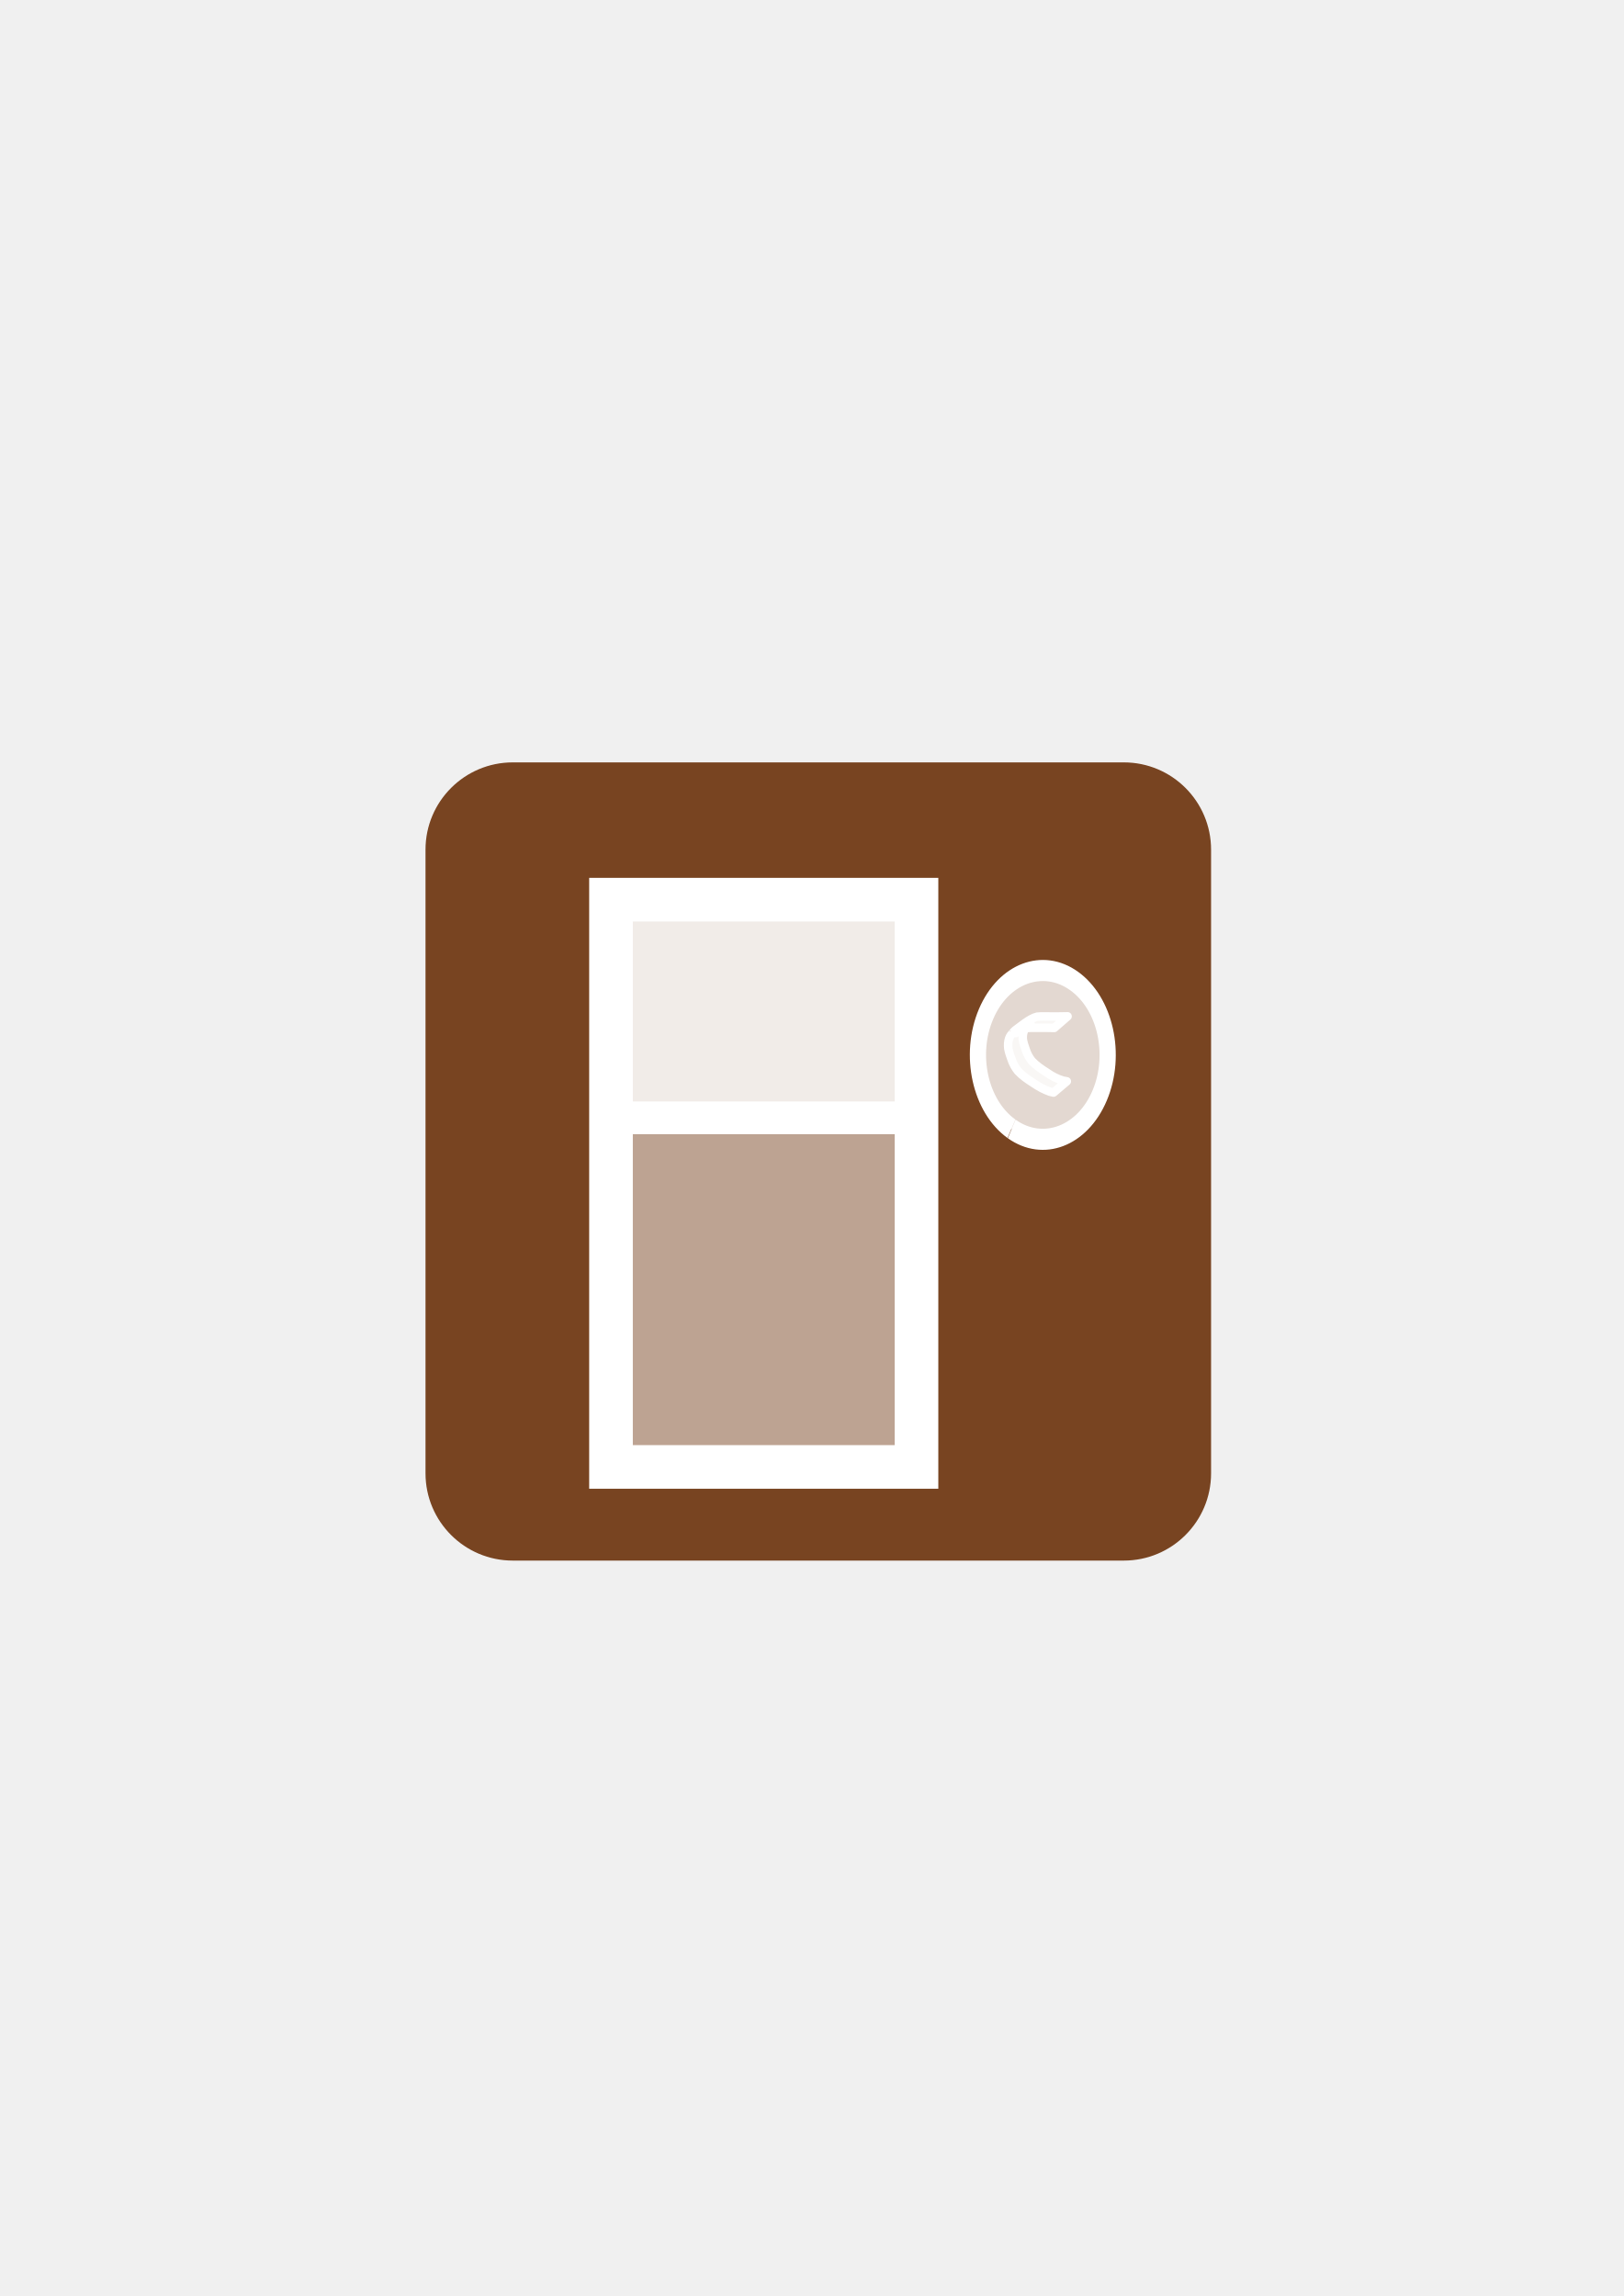
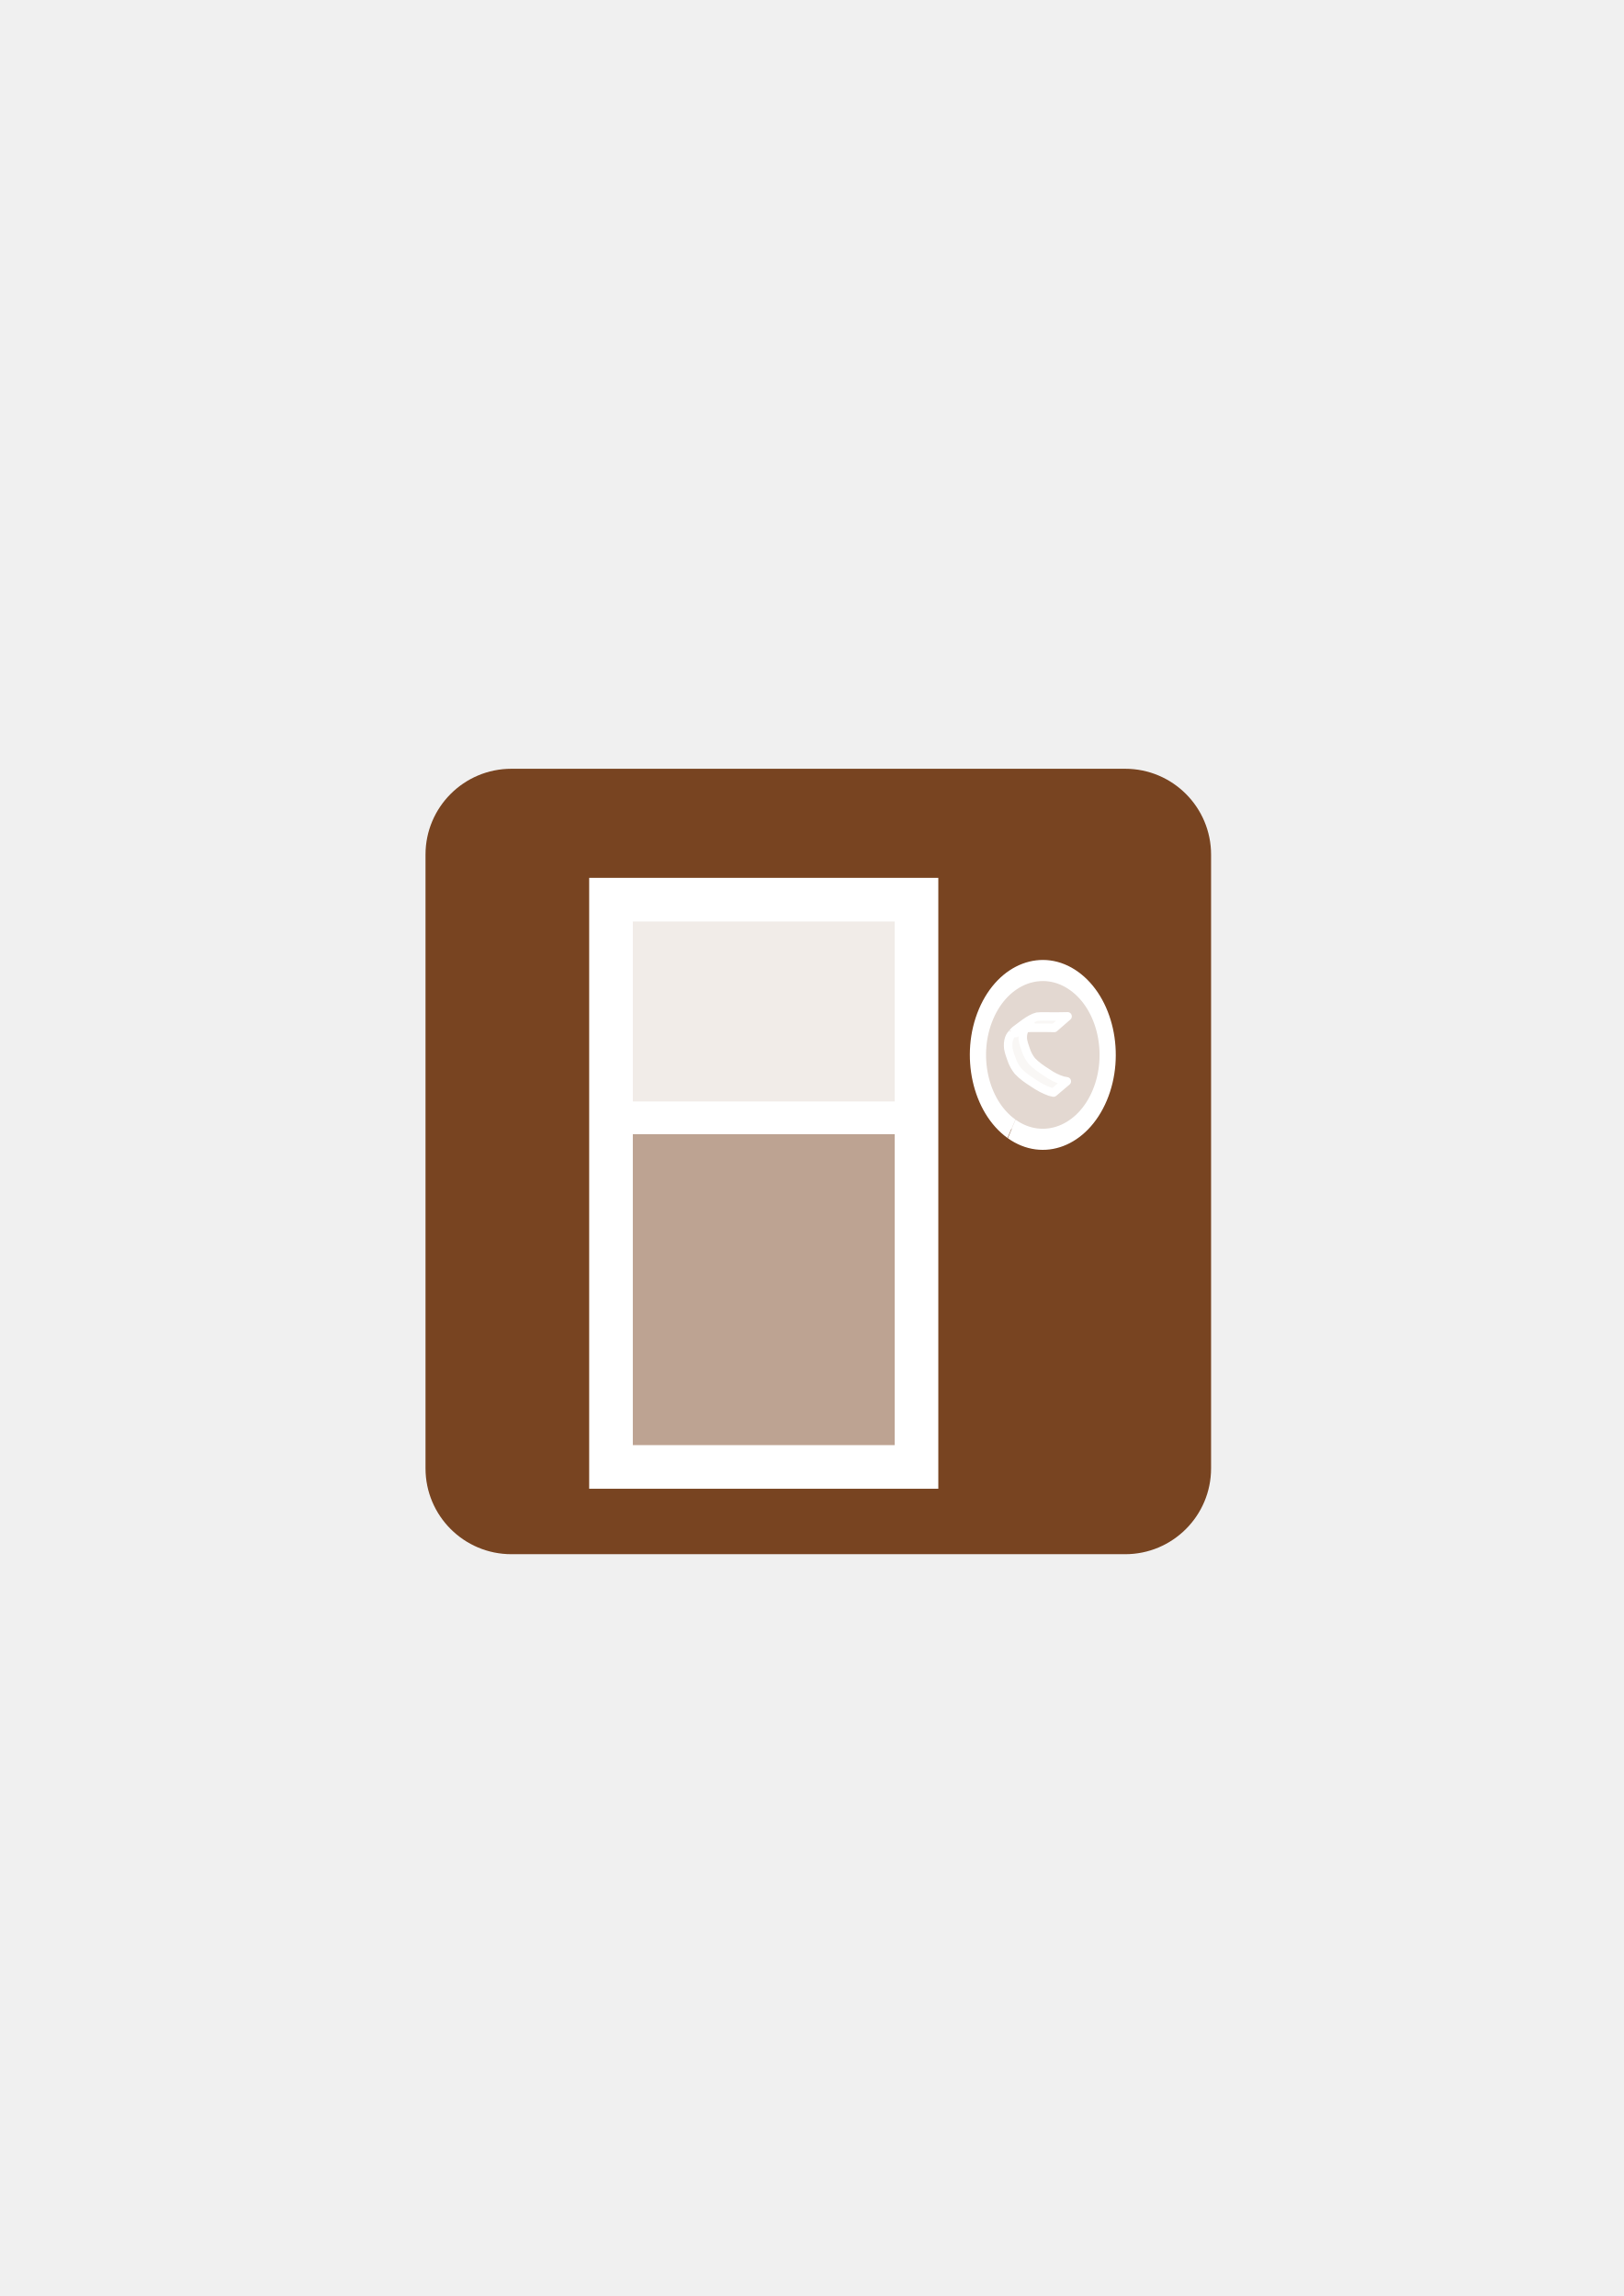
<svg xmlns="http://www.w3.org/2000/svg" width="744.094" height="1052.362" id="svg5535" version="1.1">
  <defs id="defs5537" />
  <g id="layer1">
-     <rect style="fill:#784421;fill-opacity:1;fill-rule:evenodd;stroke:none" id="rect3069" width="360" height="365.854" x="195" y="349.435" ry="40" />
+     <rect style="fill:#784421;fill-opacity:1;fill-rule:evenodd;stroke:none" id="rect3069" width="360" height="360" x="195" y="352.362" ry="39.36" />
    <path style="fill:#ffffff;stroke:#ffffff;stroke-width:20;stroke-linecap:butt;stroke-linejoin:miter;stroke-opacity:1;fill-opacity:0.508;stroke-miterlimit:4;stroke-dasharray:none" d="m 280,412.362 0,260 140,0 0,-260 z" id="path5571" />
    <path style="fill:#ffffff;fill-opacity:0.791;fill-rule:evenodd;stroke:#ffffff;stroke-width:15;stroke-linecap:butt;stroke-linejoin:miter;stroke-miterlimit:4;stroke-opacity:1;stroke-dasharray:none" id="path6091" d="m 611.046,464.914 a 60,60 0 1 1 0.242,0.133" transform="matrix(0.4953677,0,0,0.6446067,160.8218,217.6758)" />
    <rect style="fill:#ffffff;fill-opacity:0.791;fill-rule:evenodd;stroke:#ffffff;stroke-width:15;stroke-linecap:round;stroke-linejoin:round;stroke-miterlimit:4;stroke-opacity:1;stroke-dasharray:none" id="rect6095" width="140" height="100" x="280" y="412.362" ry="40" rx="0" />
    <path style="fill:#ffffff;fill-opacity:0.791;fill-rule:evenodd;stroke:#ffffff;stroke-width:3.895;stroke-linecap:round;stroke-linejoin:round;stroke-miterlimit:4;stroke-opacity:1;stroke-dasharray:none" id="path6099" d="m 483.139,471.15 c -2.496,-0.074 -4.994,-0.079 -7.49,-0.068 -2.113,0.01 -4.222,-0.087 -6.318,0.264 -2.794,1.164 -8.504,5.422 2.88,-2.363 -1.11,0.887 -2.159,1.952 -2.89,3.298 -0.585,1.272 -0.698,2.672 -0.594,4.092 0.247,1.58 0.735,3.082 1.277,4.546 0.643,2.018 1.574,3.817 2.828,5.36 2.048,2.178 4.458,3.79 6.867,5.318 2.343,1.651 4.819,2.924 7.455,3.711 1.181,0.251 0.602,0.149 1.735,0.312 0,0 -6.103,5.151 -6.103,5.151 l 0,0 c -1.149,-0.236 -0.561,-0.096 -1.76,-0.426 -2.619,-0.947 -5.092,-2.314 -7.469,-3.936 -2.469,-1.591 -4.958,-3.24 -7.053,-5.499 -1.322,-1.625 -2.32,-3.474 -3.023,-5.59 -0.574,-1.546 -1.103,-3.126 -1.411,-4.782 -0.151,-1.565 -0.125,-3.116 0.4,-4.592 0.584,-1.437 0.803,-1.515 1.713,-2.574 0.998,-1.162 -0.058,-0.179 1.039,-1.124 2.072,-1.449 6.753,-5.531 10.115,-6.262 2.08,-0.237 4.172,-0.024 6.258,-0.082 2.549,0.011 5.099,0.003 7.647,-0.068 0,0 -6.104,5.313 -6.104,5.313 z" />
  </g>
</svg>
